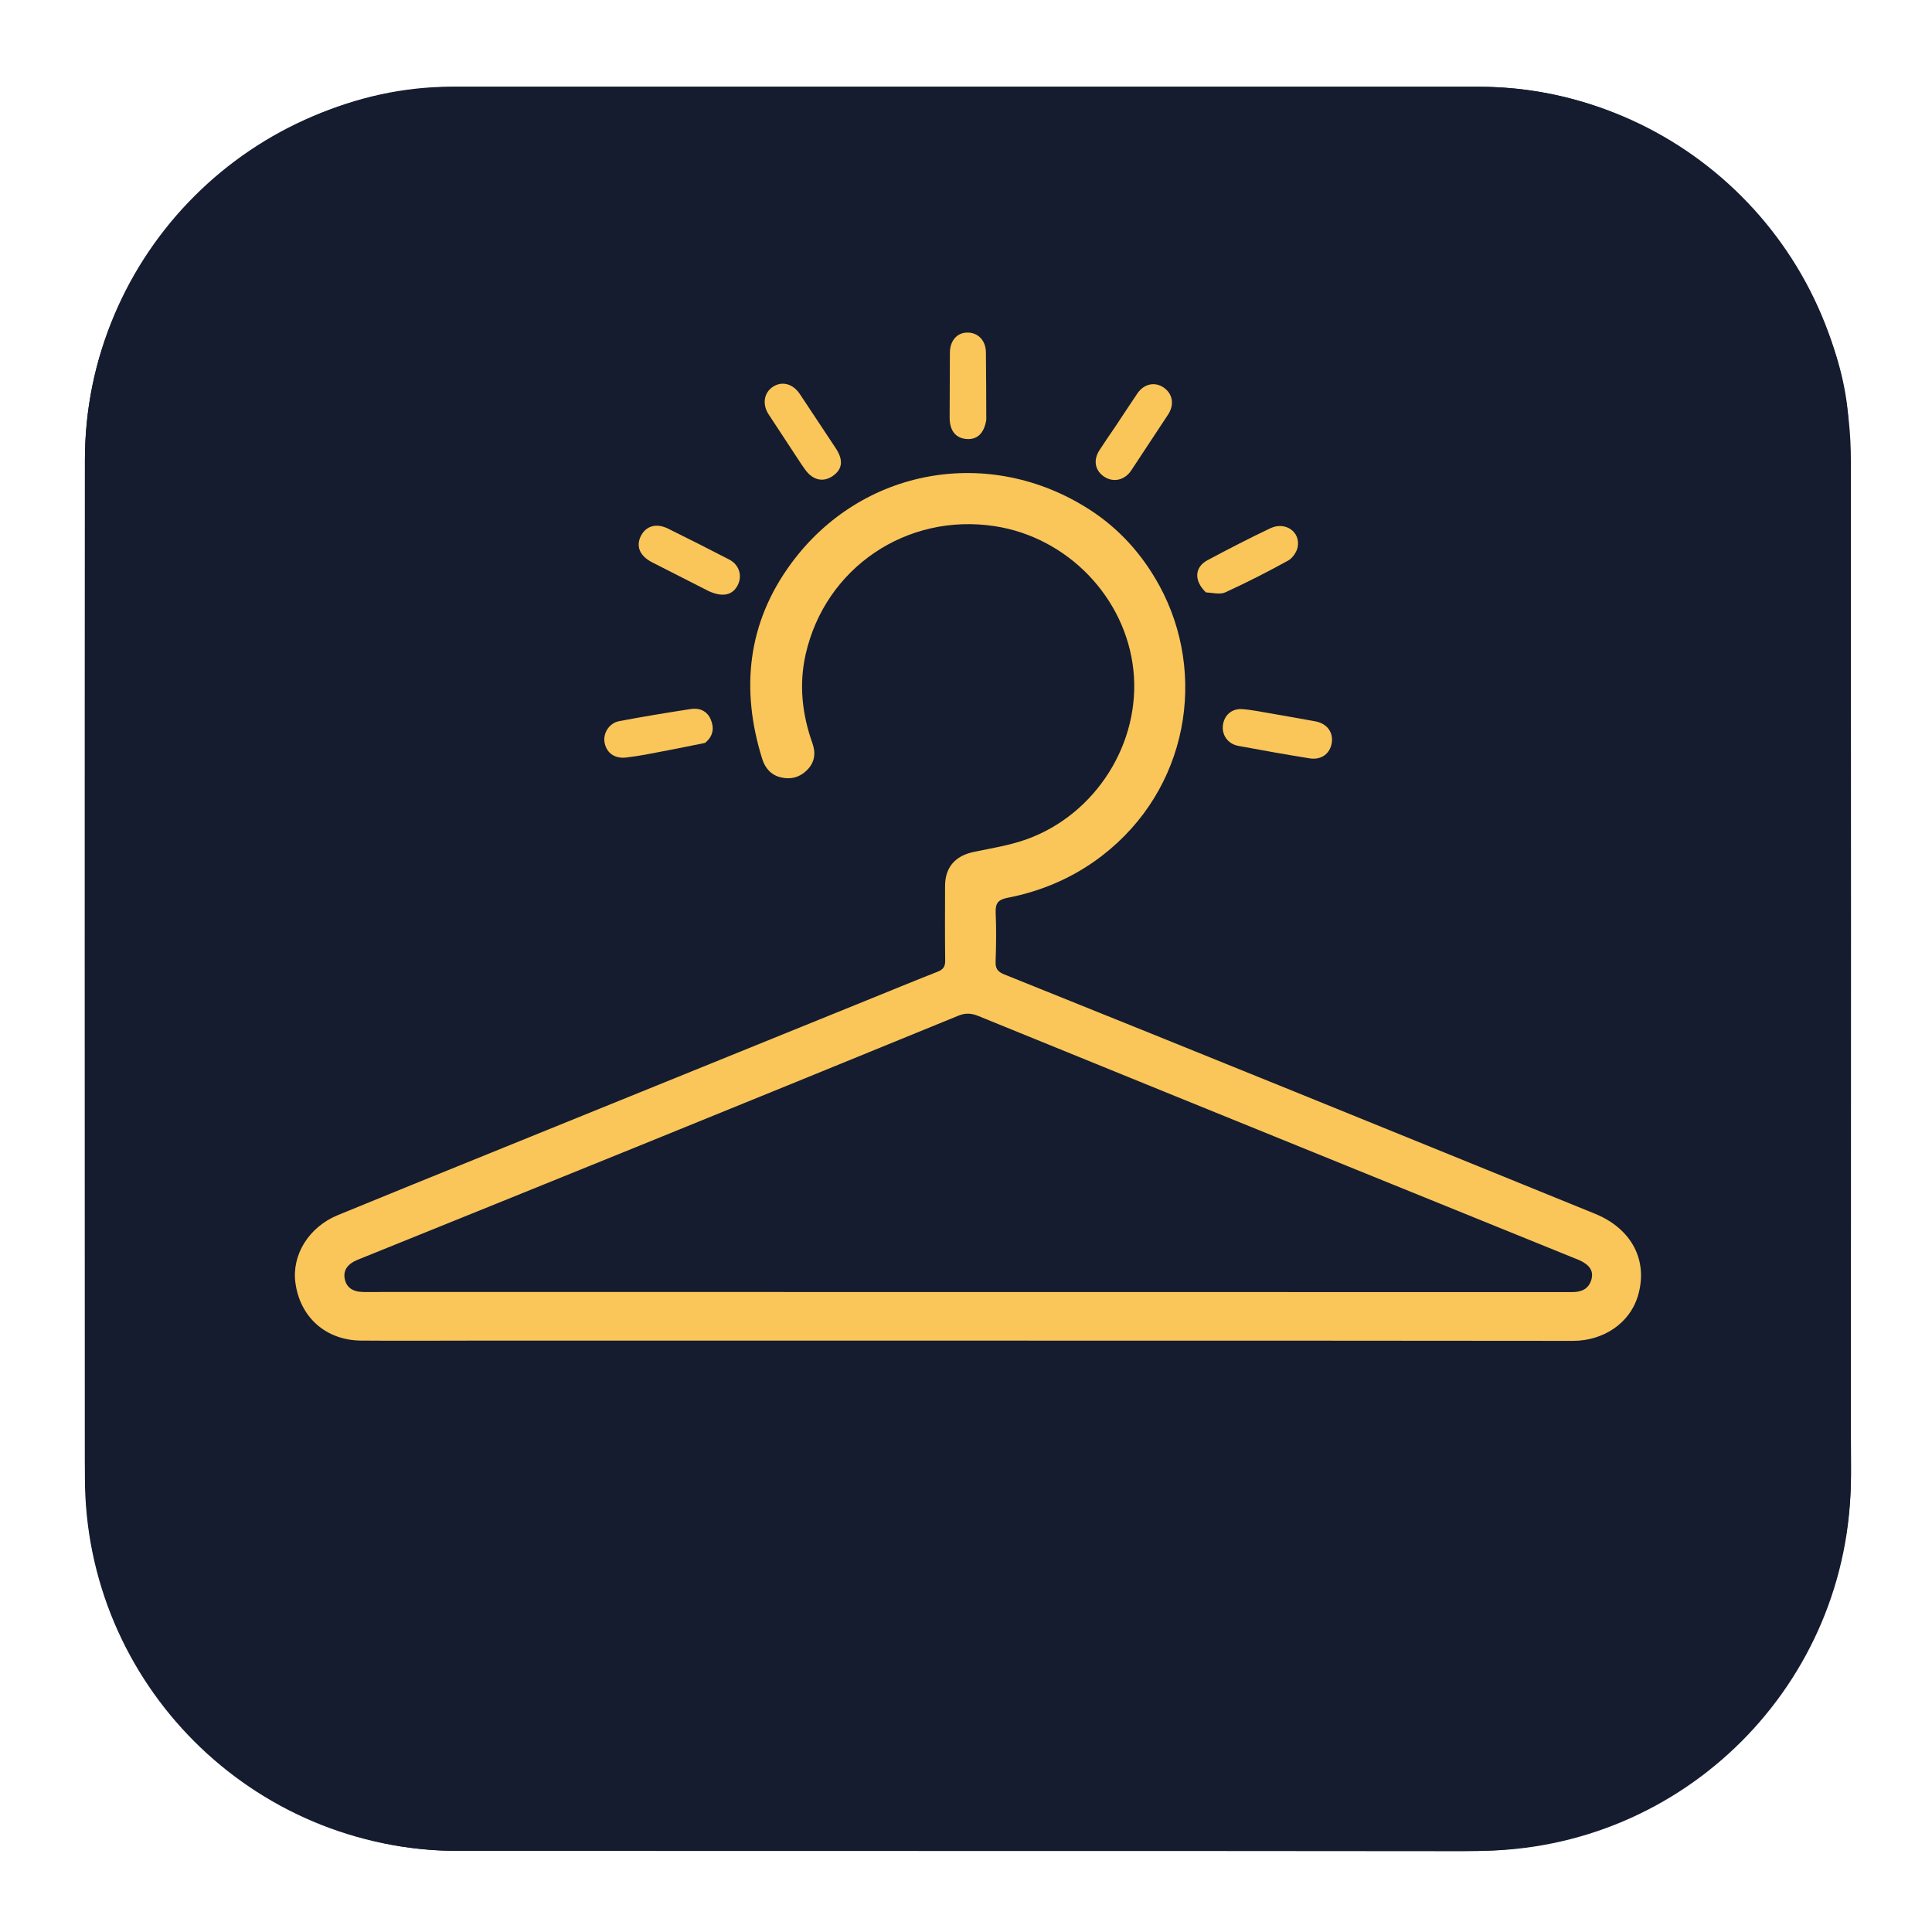
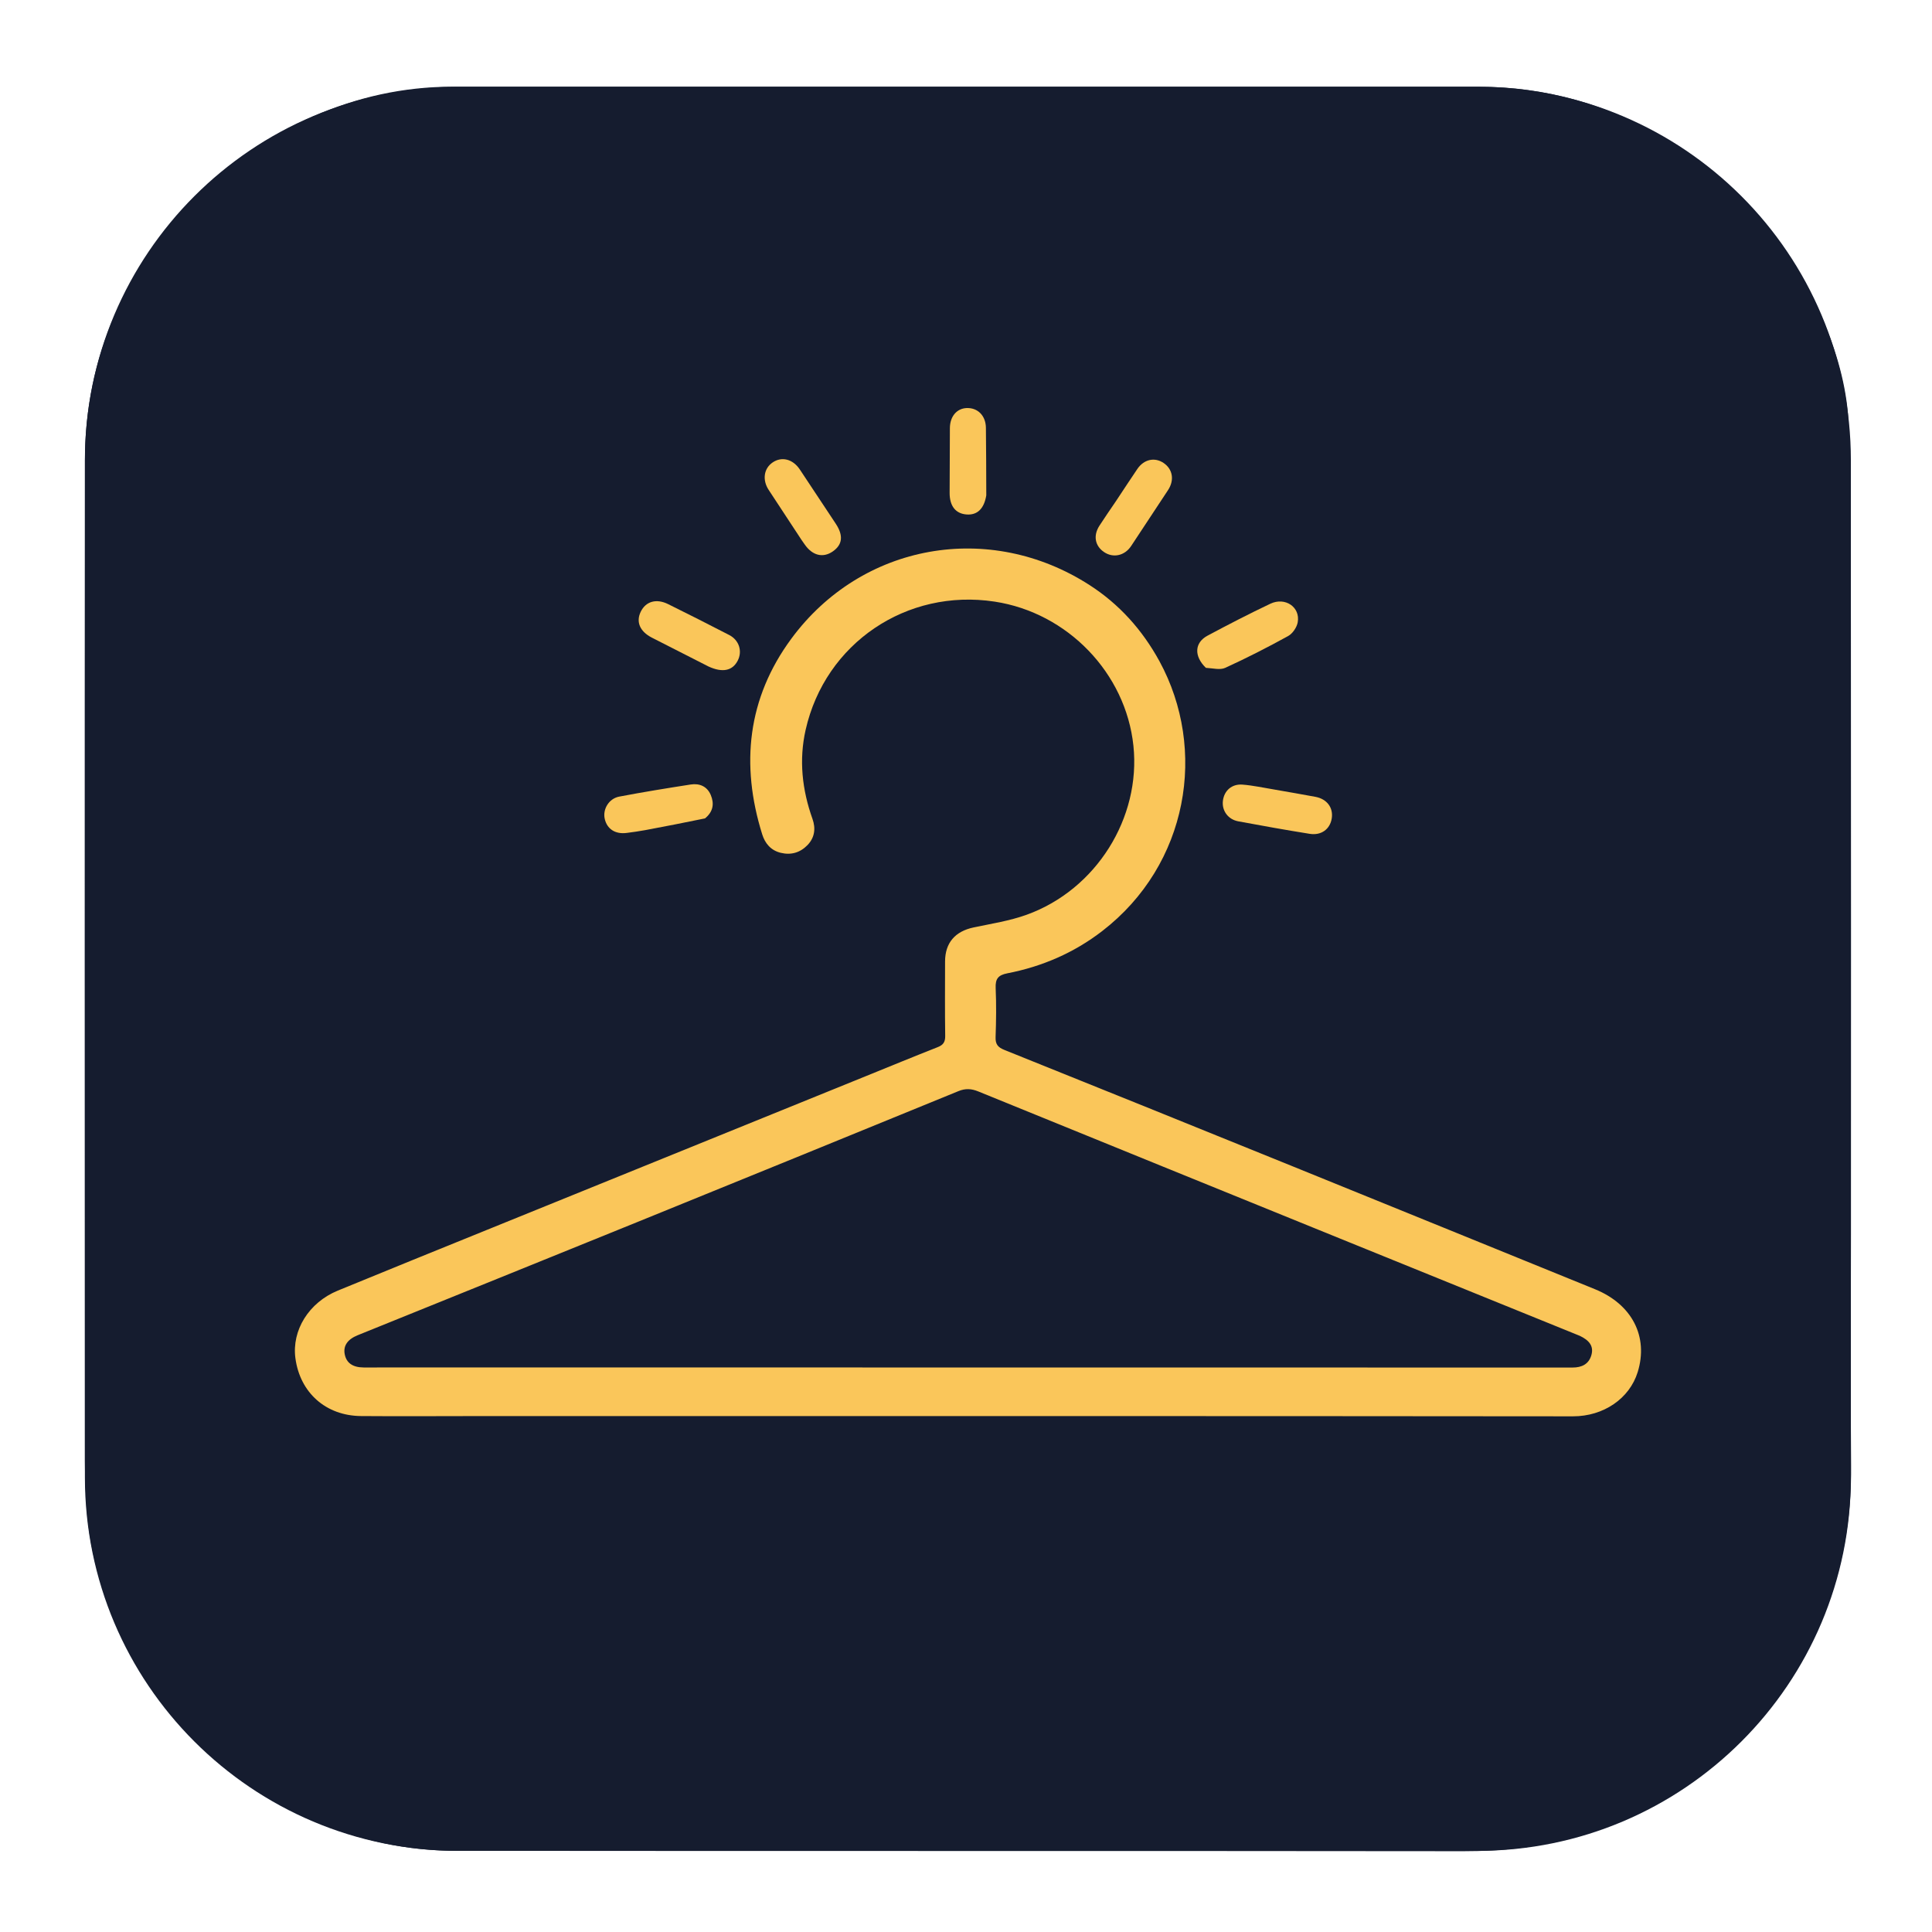
<svg xmlns="http://www.w3.org/2000/svg" version="1.1" id="Layer_1" x="0px" y="0px" width="1024" height="1024" viewBox="0 0 1024 1024" enable-background="new 0 0 1024 1024" xml:space="preserve">
  <rect x="45" y="46" width="936" height="935" rx="198" fill="#151C2F" />
  <path fill="#151C2F" opacity="1" stroke="none" d=" M981.04,654   C981.038,695.331 980.73,736.165 981.112,776.993   C981.572,826.083 966.674,869.703 935.711,907.716   C909.271,940.176 875.561,961.76 835.417,973.41   C815.925,979.067 796.084,981.206 775.743,981.181   C597.753,980.964 419.761,981.155 241.77,980.97   C204.738,980.932 170.606,970.091 139.225,950.515   C106.125,929.867 81.285,901.775 64.4,866.709   C54.125,845.37 47.581,822.894 45.937,799.165   C45.362,790.871 44.999,782.544 44.997,774.232   C44.948,597.408 44.879,420.583 45.027,243.759   C45.064,199.666 59.089,160.137 85.522,124.866   C106.595,96.745 133.57,76.099 165.457,61.954   C188.964,51.527 213.777,45.968 239.616,45.963   C420.94,45.927 602.265,45.938 783.589,45.96   C819.416,45.965 852.561,55.489 883.349,73.807   C922.573,97.143 950.292,130.274 967.401,172.298   C974.395,189.475 979.303,207.532 979.844,226.099   C980.862,261.055 980.964,296.044 981.005,331.02   C981.129,438.513 981.044,546.006 981.04,654  M614.338,310.123   C605.369,293.724 593.152,280.189 577.477,270.093   C524.468,235.951 456.724,247.857 419.365,298.596   C396.198,330.06 392.424,365.2 403.977,402.196   C405.493,407.05 408.557,410.709 413.751,411.993   C419.219,413.343 424.064,411.948 427.95,407.952   C431.809,403.984 432.443,399.114 430.631,394.029   C425.135,378.605 423.388,362.806 427.004,346.816   C437.389,300.893 480.559,271.76 527.194,278.873   C565.879,284.774 596.689,316.78 600.734,355.267   C604.753,393.504 581.004,431.548 544.162,444.832   C535.154,448.08 525.486,449.568 516.056,451.554   C506.248,453.619 500.927,459.698 500.904,469.618   C500.875,482.782 500.796,495.948 500.971,509.11   C501.013,512.287 499.933,513.852 497.022,514.998   C484.163,520.062 471.383,525.326 458.577,530.521   C391.765,557.624 324.95,584.722 258.143,611.837   C231.76,622.545 205.358,633.206 179.032,644.052   C163.664,650.383 154.595,665.107 156.569,679.871   C159.011,698.137 172.692,710.382 191.351,710.539   C212.345,710.716 233.342,710.547 254.338,710.548   C395.146,710.549 535.953,710.546 676.76,710.567   C729.084,710.575 781.408,710.655 833.732,710.682   C849.915,710.69 863.66,701.269 867.998,687.278   C873.846,668.415 865.015,651.294 845.352,643.302   C792.13,621.672 738.93,599.99 685.691,578.401   C634.614,557.688 583.515,537.026 532.365,516.492   C528.878,515.093 527.547,513.466 527.685,509.667   C528.001,501.013 528.1,492.328 527.727,483.68   C527.518,478.824 529.016,476.825 533.918,475.876   C552.331,472.307 569.236,465.01 584.142,453.525   C629.931,418.245 640.018,357.222 614.338,310.123  M373.963,393.549   C378.058,390.219 378.62,385.904 376.732,381.387   C374.819,376.807 370.788,375.069 366.083,375.801   C353.422,377.771 340.768,379.828 328.183,382.223   C322.707,383.266 319.398,388.898 320.506,393.935   C321.708,399.4 326.096,402.263 332.178,401.469   C335.479,401.037 338.782,400.585 342.054,399.973   C352.491,398.021 362.914,395.99 373.963,393.549  M675.29,378.415   C669.707,377.53 664.151,376.297 658.534,375.859   C652.832,375.414 648.802,379.114 648.161,384.466   C647.544,389.626 650.837,394.3 656.313,395.321   C668.903,397.669 681.514,399.918 694.159,401.945   C700.329,402.934 704.953,399.452 705.851,393.786   C706.747,388.139 703.378,383.519 697.256,382.348   C690.232,381.004 683.17,379.86 675.29,378.415  M639.458,314.164   C642.804,314.162 646.641,315.233 649.41,313.968   C660.726,308.797 671.834,303.127 682.731,297.119   C685.101,295.813 687.328,292.541 687.816,289.847   C689.275,281.784 681.172,276.257 673.306,279.993   C662.066,285.332 650.993,291.044 640.017,296.913   C633.072,300.626 632.739,307.786 639.458,314.164  M375.936,313.45   C383.002,316.661 388.248,315.512 391.013,310.146   C393.586,305.155 391.753,299.284 386.51,296.578   C375.746,291.022 364.947,285.528 354.079,280.177   C347.815,277.092 342.26,278.777 339.615,284.204   C336.98,289.612 339.13,294.696 345.528,297.977   C355.424,303.052 365.345,308.08 375.936,313.45  M425.046,246.516   C425.527,247.193 426.017,247.864 426.489,248.548   C430.575,254.463 436.174,255.874 441.363,252.294   C446.579,248.695 447.109,243.829 442.958,237.56   C436.631,228.004 430.303,218.448 423.965,208.899   C420.253,203.307 414.357,201.782 409.475,205.128   C404.813,208.324 403.961,214.424 407.417,219.671   C413.172,228.409 418.911,237.159 425.046,246.516  M591.347,225.801   C588.46,230.082 585.499,234.314 582.705,238.655   C579.32,243.915 580.363,249.386 585.218,252.642   C590.069,255.895 596.124,254.54 599.537,249.385   C606.066,239.526 612.571,229.65 619.077,219.776   C622.568,214.479 621.591,208.632 616.683,205.353   C611.955,202.192 606.29,203.449 602.817,208.56   C599.073,214.069 595.441,219.656 591.347,225.801  M522.733,222.093   C522.685,210.305 522.725,198.515 522.552,186.729   C522.457,180.253 518.191,176.061 512.36,176.277   C507.124,176.47 503.506,180.71 503.461,186.879   C503.377,198.336 503.349,209.794 503.324,221.252   C503.309,228.257 506.537,232.291 512.406,232.686   C517.972,233.061 521.586,229.678 522.733,222.093  z" />
-   <path fill="#FAC65A" opacity="1" stroke="none" d=" M614.525,310.442   C640.018,357.222 629.931,418.245 584.142,453.525   C569.236,465.01 552.331,472.307 533.918,475.876   C529.016,476.825 527.518,478.824 527.727,483.68   C528.1,492.328 528.001,501.013 527.685,509.667   C527.547,513.466 528.878,515.093 532.365,516.492   C583.515,537.026 634.614,557.688 685.691,578.401   C738.93,599.99 792.13,621.672 845.352,643.302   C865.015,651.294 873.846,668.415 867.998,687.278   C863.66,701.269 849.915,710.69 833.732,710.682   C781.408,710.655 729.084,710.575 676.76,710.567   C535.953,710.546 395.146,710.549 254.338,710.548   C233.342,710.547 212.345,710.716 191.351,710.539   C172.692,710.382 159.011,698.137 156.569,679.871   C154.595,665.107 163.664,650.383 179.032,644.052   C205.358,633.206 231.76,622.545 258.143,611.837   C324.95,584.722 391.765,557.624 458.577,530.521   C471.383,525.326 484.163,520.062 497.022,514.998   C499.933,513.852 501.013,512.287 500.971,509.11   C500.796,495.948 500.875,482.782 500.904,469.618   C500.927,459.698 506.248,453.619 516.056,451.554   C525.486,449.568 535.154,448.08 544.162,444.832   C581.004,431.548 604.753,393.504 600.734,355.267   C596.689,316.78 565.879,284.774 527.194,278.873   C480.559,271.76 437.389,300.893 427.004,346.816   C423.388,362.806 425.135,378.605 430.631,394.029   C432.443,399.114 431.809,403.984 427.95,407.952   C424.064,411.948 419.219,413.343 413.751,411.993   C408.557,410.709 405.493,407.05 403.977,402.196   C392.424,365.2 396.198,330.06 419.365,298.596   C456.724,247.857 524.468,235.951 577.477,270.093   C593.152,280.189 605.369,293.724 614.525,310.442  M837.329,668.017   C796.597,651.493 755.859,634.983 715.134,618.442   C649.572,591.815 584.01,565.186 518.482,538.474   C514.861,536.998 511.698,536.808 507.997,538.322   C451.134,561.59 394.241,584.786 337.319,607.906   C288.109,627.894 238.854,647.768 189.616,667.684   C184.221,669.865 181.853,673.266 182.704,677.746   C183.58,682.359 186.91,684.74 192.699,684.788   C197.197,684.825 201.696,684.761 206.195,684.761   C415.295,684.777 624.395,684.793 833.495,684.826   C838.338,684.826 842.084,683.07 843.465,678.227   C844.85,673.366 842.18,670.33 837.329,668.017  z" />
-   <path fill="#FAC65A" opacity="1" stroke="none" d=" M373.653,393.77   C362.914,395.99 352.491,398.021 342.054,399.973   C338.782,400.585 335.479,401.037 332.178,401.469   C326.096,402.263 321.708,399.4 320.506,393.935   C319.398,388.898 322.707,383.266 328.183,382.223   C340.768,379.828 353.422,377.771 366.083,375.801   C370.788,375.069 374.819,376.807 376.732,381.387   C378.62,385.904 378.058,390.219 373.653,393.77  z" />
-   <path fill="#FAC65A" opacity="1" stroke="none" d=" M675.707,378.522   C683.17,379.86 690.232,381.004 697.256,382.348   C703.378,383.519 706.747,388.139 705.851,393.786   C704.953,399.452 700.329,402.934 694.159,401.945   C681.514,399.918 668.903,397.669 656.313,395.321   C650.837,394.3 647.544,389.626 648.161,384.466   C648.802,379.114 652.832,375.414 658.534,375.859   C664.151,376.297 669.707,377.53 675.707,378.522  z" />
-   <path fill="#FAC65A" opacity="1" stroke="none" d=" M639.144,313.97   C632.739,307.786 633.072,300.626 640.017,296.913   C650.993,291.044 662.066,285.332 673.306,279.993   C681.172,276.257 689.275,281.784 687.816,289.847   C687.328,292.541 685.101,295.813 682.731,297.119   C671.834,303.127 660.726,308.797 649.41,313.968   C646.641,315.233 642.804,314.162 639.144,313.97  z" />
-   <path fill="#FAC65A" opacity="1" stroke="none" d=" M375.596,313.289   C365.345,308.08 355.424,303.052 345.528,297.977   C339.13,294.696 336.98,289.612 339.615,284.204   C342.26,278.777 347.815,277.092 354.079,280.177   C364.947,285.528 375.746,291.022 386.51,296.578   C391.753,299.284 393.586,305.155 391.013,310.146   C388.248,315.512 383.002,316.661 375.596,313.289  z" />
-   <path fill="#FAC65A" opacity="1" stroke="none" d=" M424.851,246.21   C418.911,237.159 413.172,228.409 407.417,219.671   C403.961,214.424 404.813,208.324 409.475,205.128   C414.357,201.782 420.253,203.307 423.965,208.899   C430.303,218.448 436.631,228.004 442.958,237.56   C447.109,243.829 446.579,248.695 441.363,252.294   C436.174,255.874 430.575,254.463 426.489,248.548   C426.017,247.864 425.527,247.193 424.851,246.21  z" />
-   <path fill="#FAC65A" opacity="1" stroke="none" d=" M591.554,225.505   C595.441,219.656 599.073,214.069 602.817,208.56   C606.29,203.449 611.955,202.192 616.683,205.353   C621.591,208.632 622.568,214.479 619.077,219.776   C612.571,229.65 606.066,239.526 599.537,249.385   C596.124,254.54 590.069,255.895 585.218,252.642   C580.363,249.386 579.32,243.915 582.705,238.655   C585.499,234.314 588.46,230.082 591.554,225.505  z" />
-   <path fill="#FAC65A" opacity="1" stroke="none" d=" M522.751,222.539   C521.586,229.678 517.972,233.061 512.406,232.686   C506.537,232.291 503.309,228.257 503.324,221.252   C503.349,209.794 503.377,198.336 503.461,186.879   C503.506,180.71 507.124,176.47 512.36,176.277   C518.191,176.061 522.457,180.253 522.552,186.729   C522.725,198.515 522.685,210.305 522.751,222.539  z" />
+   <g transform="translate(0 40)">
+     <path fill="#FAC65A" opacity="1" stroke="none" d=" M614.525,310.442   C640.018,357.222 629.931,418.245 584.142,453.525   C569.236,465.01 552.331,472.307 533.918,475.876   C529.016,476.825 527.518,478.824 527.727,483.68   C528.1,492.328 528.001,501.013 527.685,509.667   C527.547,513.466 528.878,515.093 532.365,516.492   C583.515,537.026 634.614,557.688 685.691,578.401   C738.93,599.99 792.13,621.672 845.352,643.302   C865.015,651.294 873.846,668.415 867.998,687.278   C863.66,701.269 849.915,710.69 833.732,710.682   C781.408,710.655 729.084,710.575 676.76,710.567   C535.953,710.546 395.146,710.549 254.338,710.548   C233.342,710.547 212.345,710.716 191.351,710.539   C172.692,710.382 159.011,698.137 156.569,679.871   C154.595,665.107 163.664,650.383 179.032,644.052   C205.358,633.206 231.76,622.545 258.143,611.837   C324.95,584.722 391.765,557.624 458.577,530.521   C471.383,525.326 484.163,520.062 497.022,514.998   C499.933,513.852 501.013,512.287 500.971,509.11   C500.796,495.948 500.875,482.782 500.904,469.618   C500.927,459.698 506.248,453.619 516.056,451.554   C525.486,449.568 535.154,448.08 544.162,444.832   C581.004,431.548 604.753,393.504 600.734,355.267   C596.689,316.78 565.879,284.774 527.194,278.873   C480.559,271.76 437.389,300.893 427.004,346.816   C423.388,362.806 425.135,378.605 430.631,394.029   C432.443,399.114 431.809,403.984 427.95,407.952   C424.064,411.948 419.219,413.343 413.751,411.993   C408.557,410.709 405.493,407.05 403.977,402.196   C392.424,365.2 396.198,330.06 419.365,298.596   C456.724,247.857 524.468,235.951 577.477,270.093   C593.152,280.189 605.369,293.724 614.525,310.442  M837.329,668.017   C796.597,651.493 755.859,634.983 715.134,618.442   C649.572,591.815 584.01,565.186 518.482,538.474   C514.861,536.998 511.698,536.808 507.997,538.322   C451.134,561.59 394.241,584.786 337.319,607.906   C288.109,627.894 238.854,647.768 189.616,667.684   C184.221,669.865 181.853,673.266 182.704,677.746   C183.58,682.359 186.91,684.74 192.699,684.788   C197.197,684.825 201.696,684.761 206.195,684.761   C415.295,684.777 624.395,684.793 833.495,684.826   C838.338,684.826 842.084,683.07 843.465,678.227   C844.85,673.366 842.18,670.33 837.329,668.017  z" />
+     <path fill="#FAC65A" opacity="1" stroke="none" d=" M373.653,393.77   C362.914,395.99 352.491,398.021 342.054,399.973   C338.782,400.585 335.479,401.037 332.178,401.469   C326.096,402.263 321.708,399.4 320.506,393.935   C319.398,388.898 322.707,383.266 328.183,382.223   C340.768,379.828 353.422,377.771 366.083,375.801   C370.788,375.069 374.819,376.807 376.732,381.387   C378.62,385.904 378.058,390.219 373.653,393.77  z" />
+     <path fill="#FAC65A" opacity="1" stroke="none" d=" M675.707,378.522   C683.17,379.86 690.232,381.004 697.256,382.348   C703.378,383.519 706.747,388.139 705.851,393.786   C704.953,399.452 700.329,402.934 694.159,401.945   C681.514,399.918 668.903,397.669 656.313,395.321   C650.837,394.3 647.544,389.626 648.161,384.466   C648.802,379.114 652.832,375.414 658.534,375.859   C664.151,376.297 669.707,377.53 675.707,378.522  z" />
+     <path fill="#FAC65A" opacity="1" stroke="none" d=" M639.144,313.97   C632.739,307.786 633.072,300.626 640.017,296.913   C650.993,291.044 662.066,285.332 673.306,279.993   C681.172,276.257 689.275,281.784 687.816,289.847   C687.328,292.541 685.101,295.813 682.731,297.119   C671.834,303.127 660.726,308.797 649.41,313.968   C646.641,315.233 642.804,314.162 639.144,313.97  z" />
+     <path fill="#FAC65A" opacity="1" stroke="none" d=" M375.596,313.289   C365.345,308.08 355.424,303.052 345.528,297.977   C339.13,294.696 336.98,289.612 339.615,284.204   C342.26,278.777 347.815,277.092 354.079,280.177   C364.947,285.528 375.746,291.022 386.51,296.578   C391.753,299.284 393.586,305.155 391.013,310.146   C388.248,315.512 383.002,316.661 375.596,313.289  z" />
+     <path fill="#FAC65A" opacity="1" stroke="none" d=" M424.851,246.21   C418.911,237.159 413.172,228.409 407.417,219.671   C403.961,214.424 404.813,208.324 409.475,205.128   C414.357,201.782 420.253,203.307 423.965,208.899   C430.303,218.448 436.631,228.004 442.958,237.56   C447.109,243.829 446.579,248.695 441.363,252.294   C436.174,255.874 430.575,254.463 426.489,248.548   C426.017,247.864 425.527,247.193 424.851,246.21  z" />
+     <path fill="#FAC65A" opacity="1" stroke="none" d=" M591.554,225.505   C595.441,219.656 599.073,214.069 602.817,208.56   C606.29,203.449 611.955,202.192 616.683,205.353   C621.591,208.632 622.568,214.479 619.077,219.776   C612.571,229.65 606.066,239.526 599.537,249.385   C596.124,254.54 590.069,255.895 585.218,252.642   C580.363,249.386 579.32,243.915 582.705,238.655   C585.499,234.314 588.46,230.082 591.554,225.505  z" />
+     <path fill="#FAC65A" opacity="1" stroke="none" d=" M522.751,222.539   C521.586,229.678 517.972,233.061 512.406,232.686   C506.537,232.291 503.309,228.257 503.324,221.252   C503.349,209.794 503.377,198.336 503.461,186.879   C503.506,180.71 507.124,176.47 512.36,176.277   C518.191,176.061 522.457,180.253 522.552,186.729   C522.725,198.515 522.685,210.305 522.751,222.539  z" />
+   </g>
</svg>
